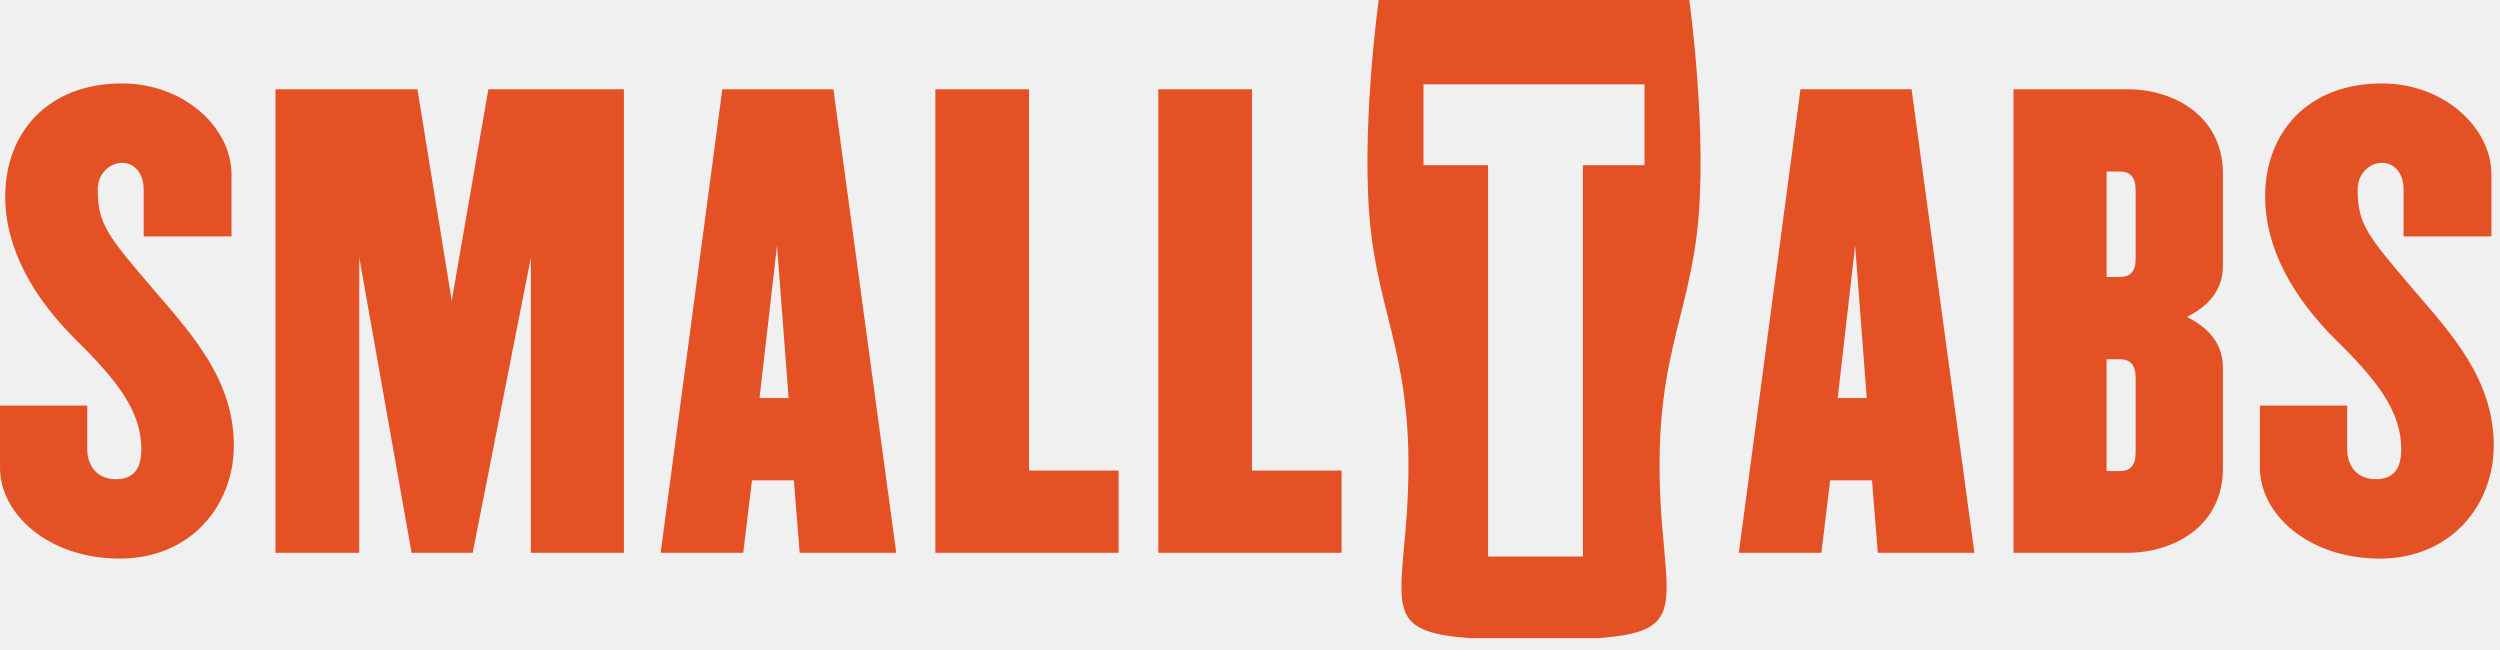
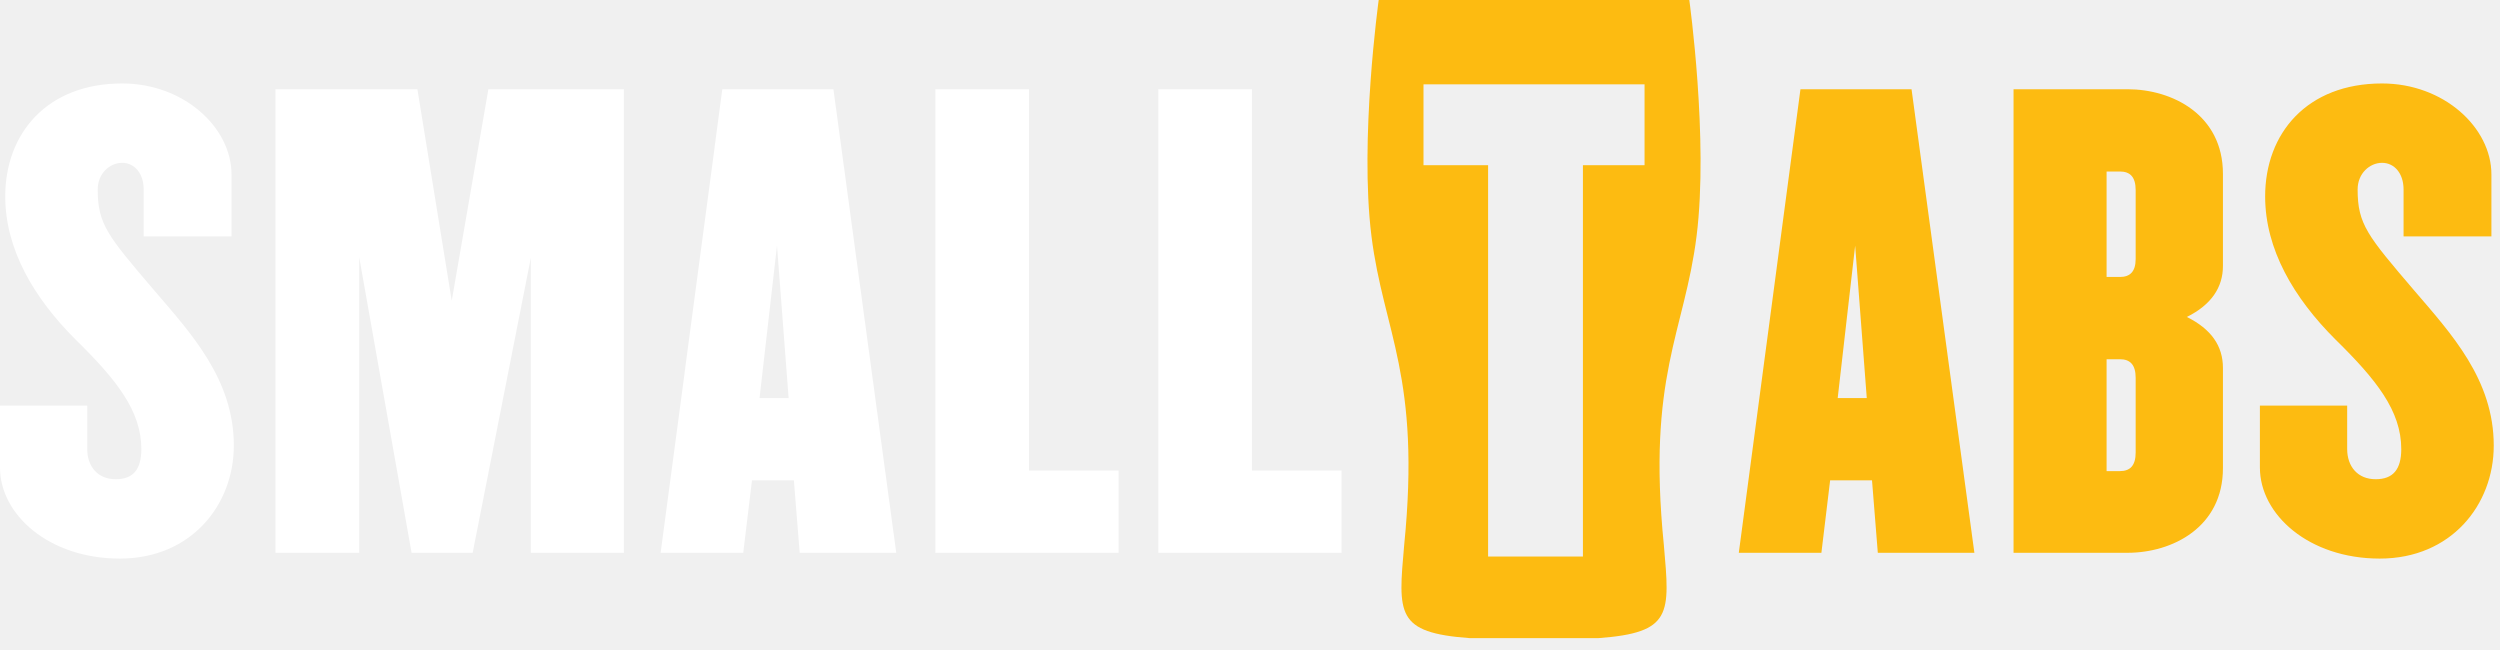
- <svg xmlns="http://www.w3.org/2000/svg" width="154px" height="40px" viewBox="0 0 154 40" version="1.1">
+ <svg xmlns="http://www.w3.org/2000/svg" version="1.1" id="Layer_1" x="0px" y="0px" width="154px" height="40px" viewBox="0 0 154 40" enable-background="new 0 0 154 40" xml:space="preserve">
  <description>Created with Sketch (http://www.bohemiancoding.com/sketch)</description>
-   <defs />
-   <g id="Page-1" stroke="none" stroke-width="1" fill="none" fill-rule="evenodd">
-     <g id="Artboard-1" transform="translate(-526, -125)" fill="#E35125">
-       <path d="M570.495,130.497 L566.696,159.052 L571.784,159.052 L572.322,154.59 L574.902,154.59 L575.26,159.052 L581.208,159.052 L577.338,130.497 L570.495,130.497 L570.495,130.497 Z M572.788,149.522 L573.863,140.134 L574.579,149.522 L572.788,149.522 L572.788,149.522 Z M553.827,143.526 L551.712,130.497 L542.97,130.497 L542.97,159.052 L548.129,159.052 L548.129,140.848 L551.354,159.052 L555.117,159.052 L558.699,140.884 L558.699,159.052 L564.433,159.052 L564.433,130.497 L556.084,130.497 L553.827,143.526 L553.827,143.526 Z M532.02,136.672 C532.02,135.673 532.773,135.03 533.525,135.03 C534.278,135.03 534.851,135.673 534.851,136.672 L534.851,139.563 L540.261,139.563 L540.261,135.744 C540.261,132.853 537.323,130.14 533.525,130.14 C528.902,130.14 526.323,133.21 526.323,137.1 C526.323,140.349 528.078,143.347 530.658,145.917 C533.166,148.379 534.707,150.307 534.707,152.662 C534.707,153.912 534.205,154.519 533.131,154.519 C532.02,154.519 531.375,153.734 531.375,152.662 L531.375,149.986 L526,149.986 L526,153.805 C526,156.696 529.01,159.409 533.381,159.409 C537.789,159.409 540.405,156.09 540.405,152.449 C540.405,148.379 537.789,145.559 535.496,142.883 C532.63,139.527 532.02,138.814 532.02,136.672 L532.02,136.672 Z M589.388,130.497 L583.619,130.497 L583.619,159.052 L594.906,159.052 L594.906,153.983 L589.388,153.983 L589.388,130.497 L589.388,130.497 Z M603.121,130.497 L597.352,130.497 L597.352,159.052 L608.64,159.052 L608.64,153.983 L603.121,153.983 L603.121,130.497 L603.121,130.497 Z M674.706,142.883 C671.84,139.527 671.23,138.814 671.23,136.672 C671.23,135.673 671.983,135.03 672.735,135.03 C673.488,135.03 674.061,135.673 674.061,136.672 L674.061,139.563 L679.472,139.563 L679.472,135.744 C679.472,132.853 676.534,130.14 672.735,130.14 C668.113,130.14 665.533,133.21 665.533,137.1 C665.533,140.349 667.289,143.347 669.869,145.917 C672.377,148.379 673.917,150.307 673.917,152.662 C673.917,153.912 673.416,154.519 672.341,154.519 C671.23,154.519 670.585,153.734 670.585,152.662 L670.585,149.986 L665.21,149.986 L665.21,153.805 C665.21,156.696 668.221,159.409 672.592,159.409 C677,159.409 679.615,156.09 679.615,152.449 C679.615,148.379 677,145.559 674.706,142.883 L674.706,142.883 Z M657.056,130.497 L650.033,130.497 L650.033,159.052 L657.056,159.052 C659.815,159.052 662.932,157.482 662.932,153.841 L662.932,147.666 C662.932,146.31 662.215,145.274 660.71,144.525 C662.215,143.775 662.932,142.704 662.932,141.384 L662.932,135.708 C662.932,132.067 659.815,130.497 657.056,130.497 L657.056,130.497 Z M657.557,152.877 C657.557,153.698 657.199,154.019 656.59,154.019 L655.766,154.019 L655.766,147.13 L656.59,147.13 C657.199,147.13 657.557,147.452 657.557,148.272 L657.557,152.877 L657.557,152.877 Z M657.557,140.955 C657.557,141.741 657.199,142.062 656.59,142.062 L655.766,142.062 L655.766,135.566 L656.59,135.566 C657.199,135.566 657.557,135.887 657.557,136.708 L657.557,140.955 L657.557,140.955 Z M636.909,130.497 L633.111,159.052 L638.198,159.052 L638.736,154.59 L641.316,154.59 L641.674,159.052 L647.623,159.052 L643.753,130.497 L636.909,130.497 L636.909,130.497 Z M639.202,149.522 L640.277,140.134 L640.993,149.522 L639.202,149.522 L639.202,149.522 Z M610.928,125 C610.928,125 609.734,133.586 610.481,139.536 C611.227,145.489 613.542,148.166 612.496,158.58 C612.123,162.821 611.974,163.973 616.529,164.308 L620.189,164.308 L620.801,164.308 L624.461,164.308 C629.016,163.973 628.868,162.821 628.494,158.58 C627.449,148.166 629.763,145.489 630.51,139.536 C631.257,133.586 630.061,125 630.061,125 L610.928,125 L610.928,125 Z M627.304,135.176 L623.508,135.176 L623.508,159.284 L617.667,159.284 L617.667,135.176 L613.688,135.176 L613.688,130.195 L627.304,130.195 L627.304,135.176 L627.304,135.176 Z" id="smalltabs-logo" />
+   <g id="Page-1">
+     <g id="Artboard-1" transform="translate(-526, -125)">
+       <path id="smalltabs-logo" fill="#FFFFFF" d="M570.495,130.497l-3.799,28.555h5.088l0.538-4.462h2.581    l0.358,4.462h5.948l-3.87-28.555H570.495L570.495,130.497z M572.788,149.521l1.075-9.387l0.716,9.387H572.788L572.788,149.521z     M553.827,143.525l-2.115-13.028h-8.743v28.555h5.159v-18.204l3.225,18.204h3.763l3.583-18.168v18.168h5.733v-28.555h-8.348    L553.827,143.525L553.827,143.525z M532.02,136.672c0-0.999,0.752-1.642,1.505-1.642c0.752,0,1.326,0.643,1.326,1.642v2.892h5.41    v-3.819c0-2.892-2.938-5.604-6.735-5.604c-4.623,0-7.203,3.069-7.203,6.96c0,3.249,1.756,6.247,4.335,8.817    c2.508,2.462,4.049,4.39,4.049,6.745c0,1.25-0.502,1.857-1.577,1.857c-1.111,0-1.756-0.786-1.756-1.857v-2.677H526v3.819    c0,2.891,3.01,5.604,7.381,5.604c4.408,0,7.023-3.318,7.023-6.959c0-4.07-2.615-6.891-4.908-9.566    C532.63,139.527,532.02,138.813,532.02,136.672L532.02,136.672z M589.388,130.497h-5.769v28.555h11.287v-5.068h-5.518V130.497    L589.388,130.497z M603.121,130.497h-5.769v28.555h11.288v-5.068h-5.519V130.497L603.121,130.497z" />
+     </g>
+   </g>
+   <g id="Page-1_1_">
+     <g id="Artboard-1_1_" transform="translate(-526, -125)">
+       <path id="smalltabs-logo_1_" fill="#FDBB11" d="M674.706,142.883c-2.866-3.356-3.476-4.07-3.476-6.211    c0-0.999,0.752-1.642,1.505-1.642s1.325,0.643,1.325,1.642v2.892h5.411v-3.819c0-2.892-2.938-5.604-6.736-5.604    c-4.622,0-7.202,3.069-7.202,6.96c0,3.249,1.756,6.247,4.336,8.817c2.508,2.462,4.049,4.39,4.049,6.745    c0,1.25-0.502,1.857-1.577,1.857c-1.11,0-1.755-0.786-1.755-1.857v-2.677h-5.376v3.819c0,2.891,3.011,5.604,7.382,5.604    c4.408,0,7.023-3.318,7.023-6.959C679.615,148.379,677,145.559,674.706,142.883L674.706,142.883z M657.057,130.497h-7.023v28.555    h7.023c2.758,0,5.876-1.57,5.876-5.211v-6.175c0-1.356-0.718-2.392-2.222-3.141c1.504-0.75,2.222-1.821,2.222-3.141v-5.676    C662.933,132.067,659.814,130.497,657.057,130.497L657.057,130.497z M657.557,152.877c0,0.82-0.357,1.143-0.967,1.143h-0.824    v-6.891h0.824c0.609,0,0.967,0.323,0.967,1.143V152.877L657.557,152.877z M657.557,140.955c0,0.786-0.357,1.106-0.967,1.106    h-0.824v-6.496h0.824c0.609,0,0.967,0.322,0.967,1.143V140.955L657.557,140.955z M636.908,130.497l-3.798,28.555h5.088    l0.538-4.462h2.58l0.357,4.462h5.949l-3.871-28.555H636.908L636.908,130.497z M639.202,149.521l1.075-9.387l0.716,9.387H639.202    L639.202,149.521z M610.928,125c0,0-1.193,8.585-0.447,14.536c0.746,5.953,3.062,8.63,2.016,19.044    c-0.373,4.24-0.522,5.393,4.033,5.729h3.659h0.612h3.66c4.556-0.336,4.406-1.488,4.033-5.729    c-1.045-10.414,1.27-13.091,2.016-19.044c0.747-5.951-0.449-14.536-0.449-14.536H610.928L610.928,125z M627.305,135.176h-3.797    v24.108h-5.841v-24.108h-3.979v-4.98h13.616V135.176L627.305,135.176z" />
    </g>
  </g>
</svg>
